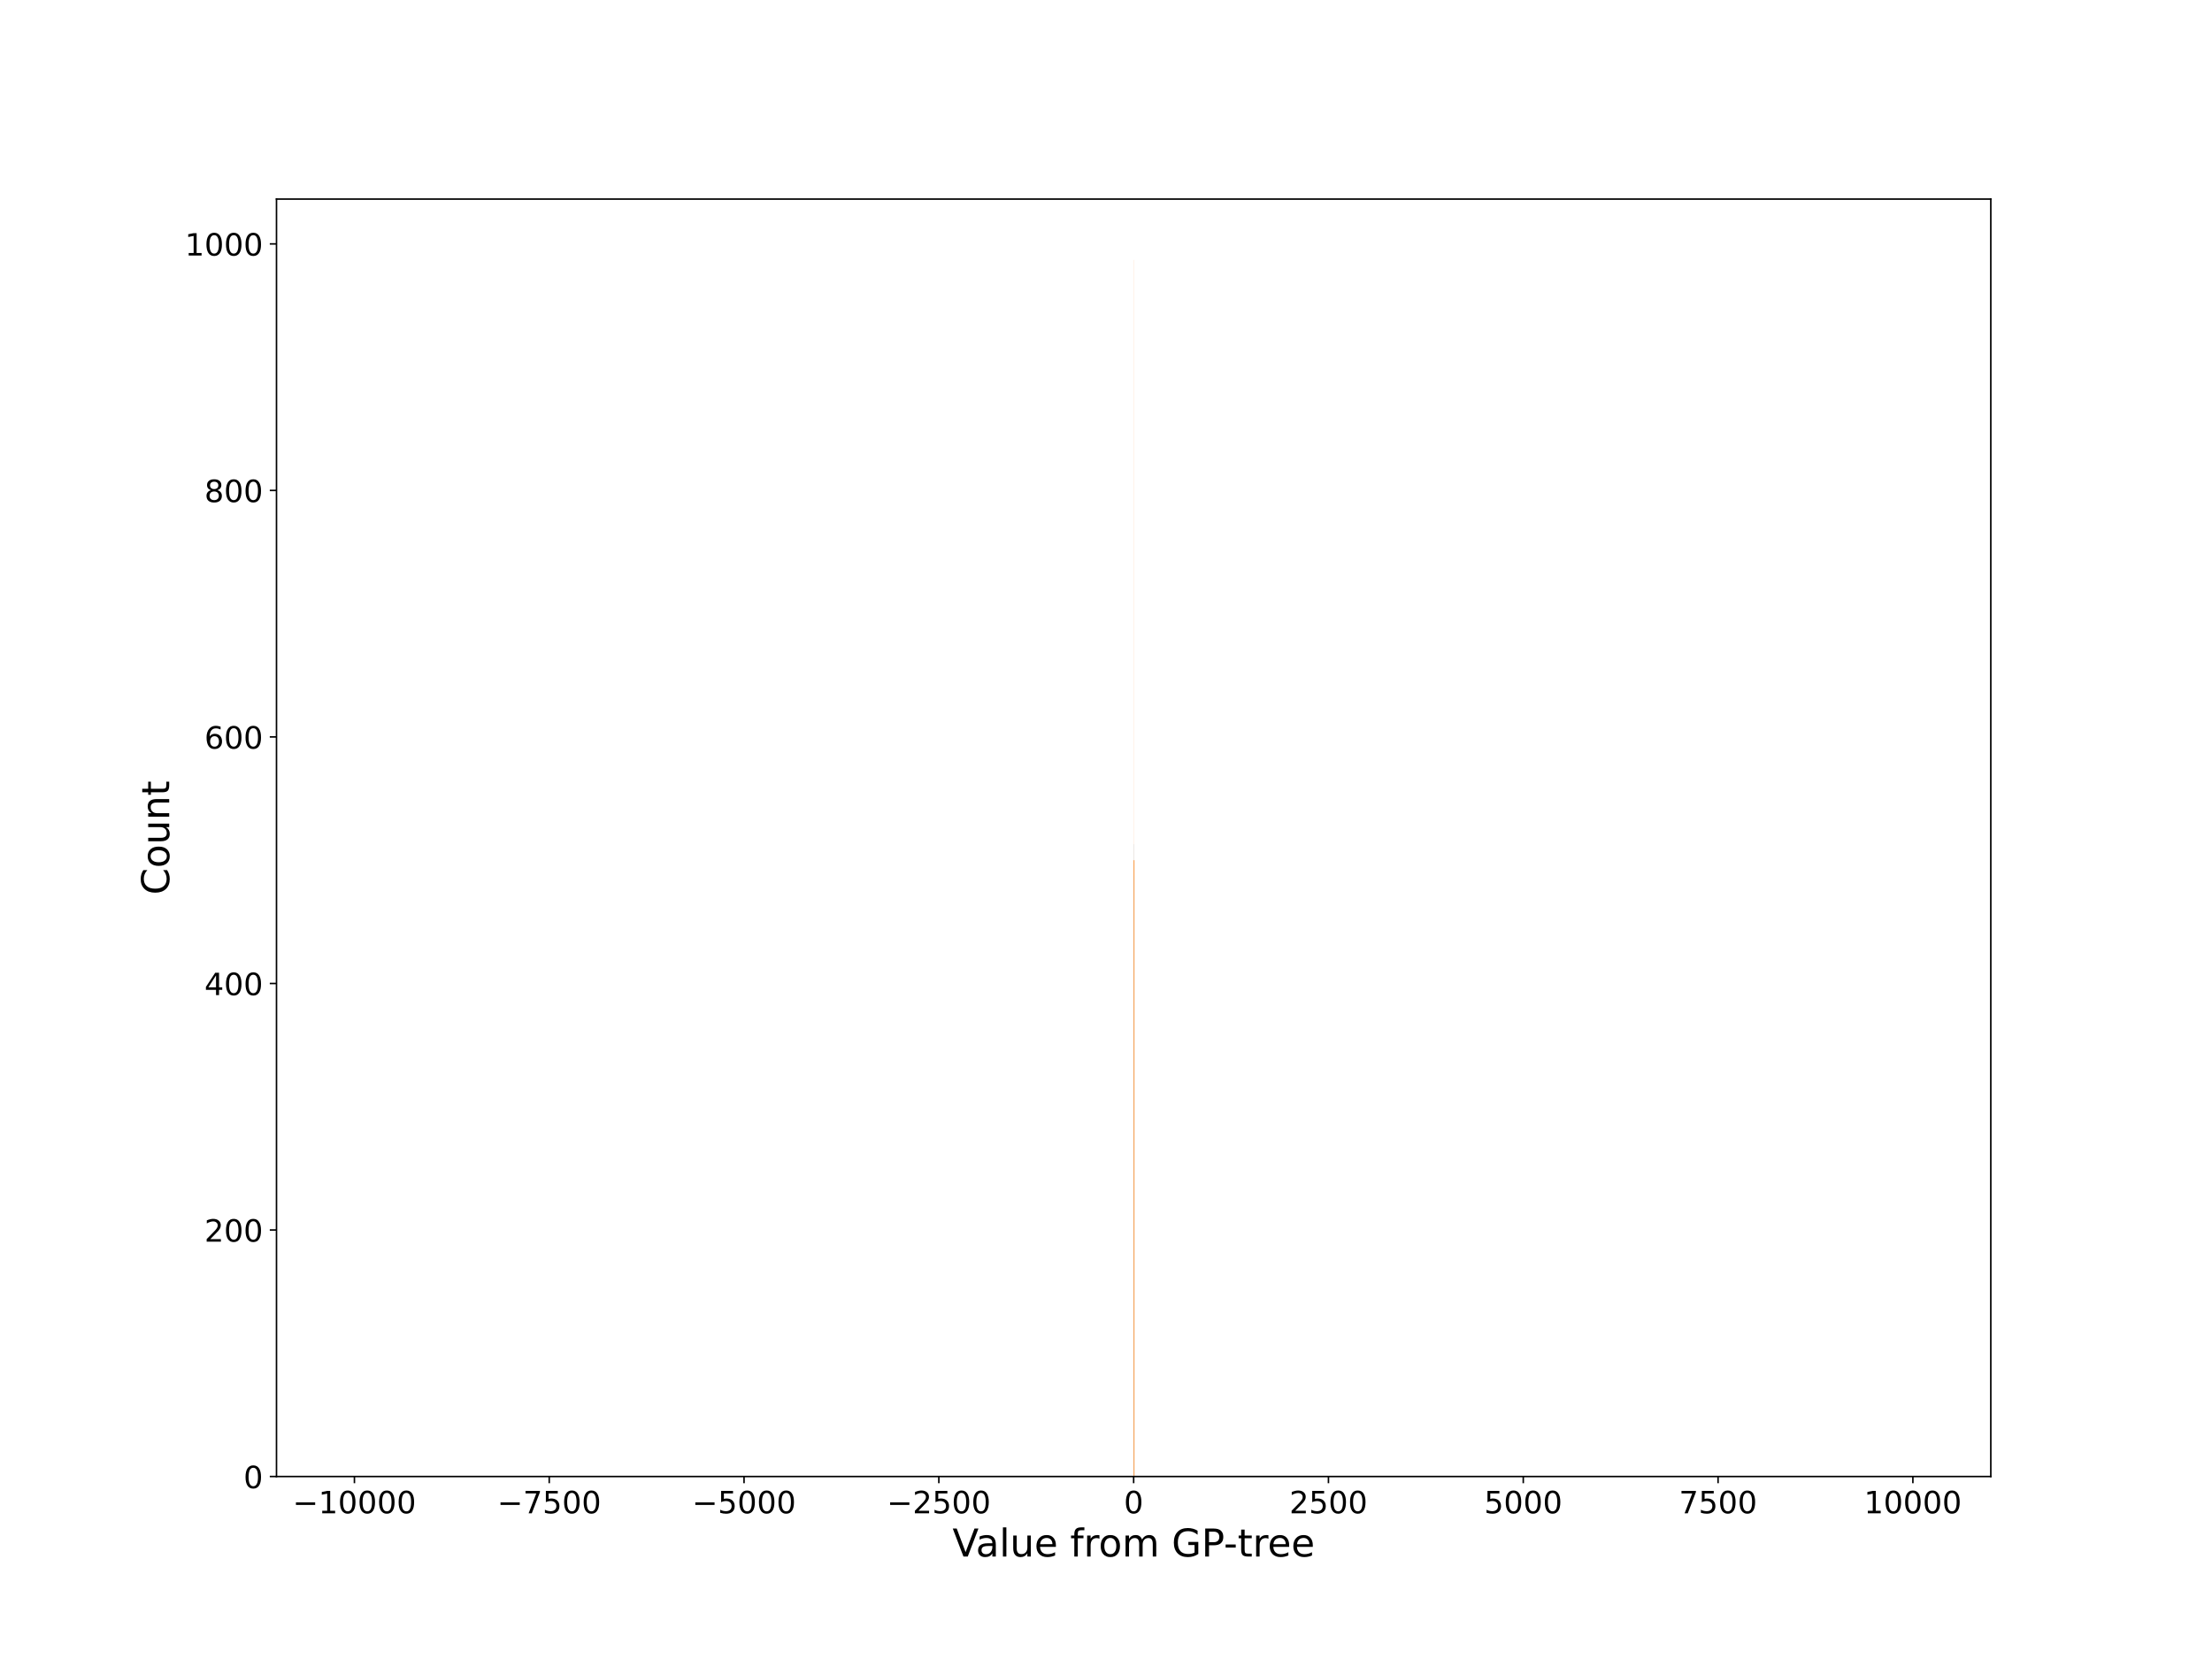
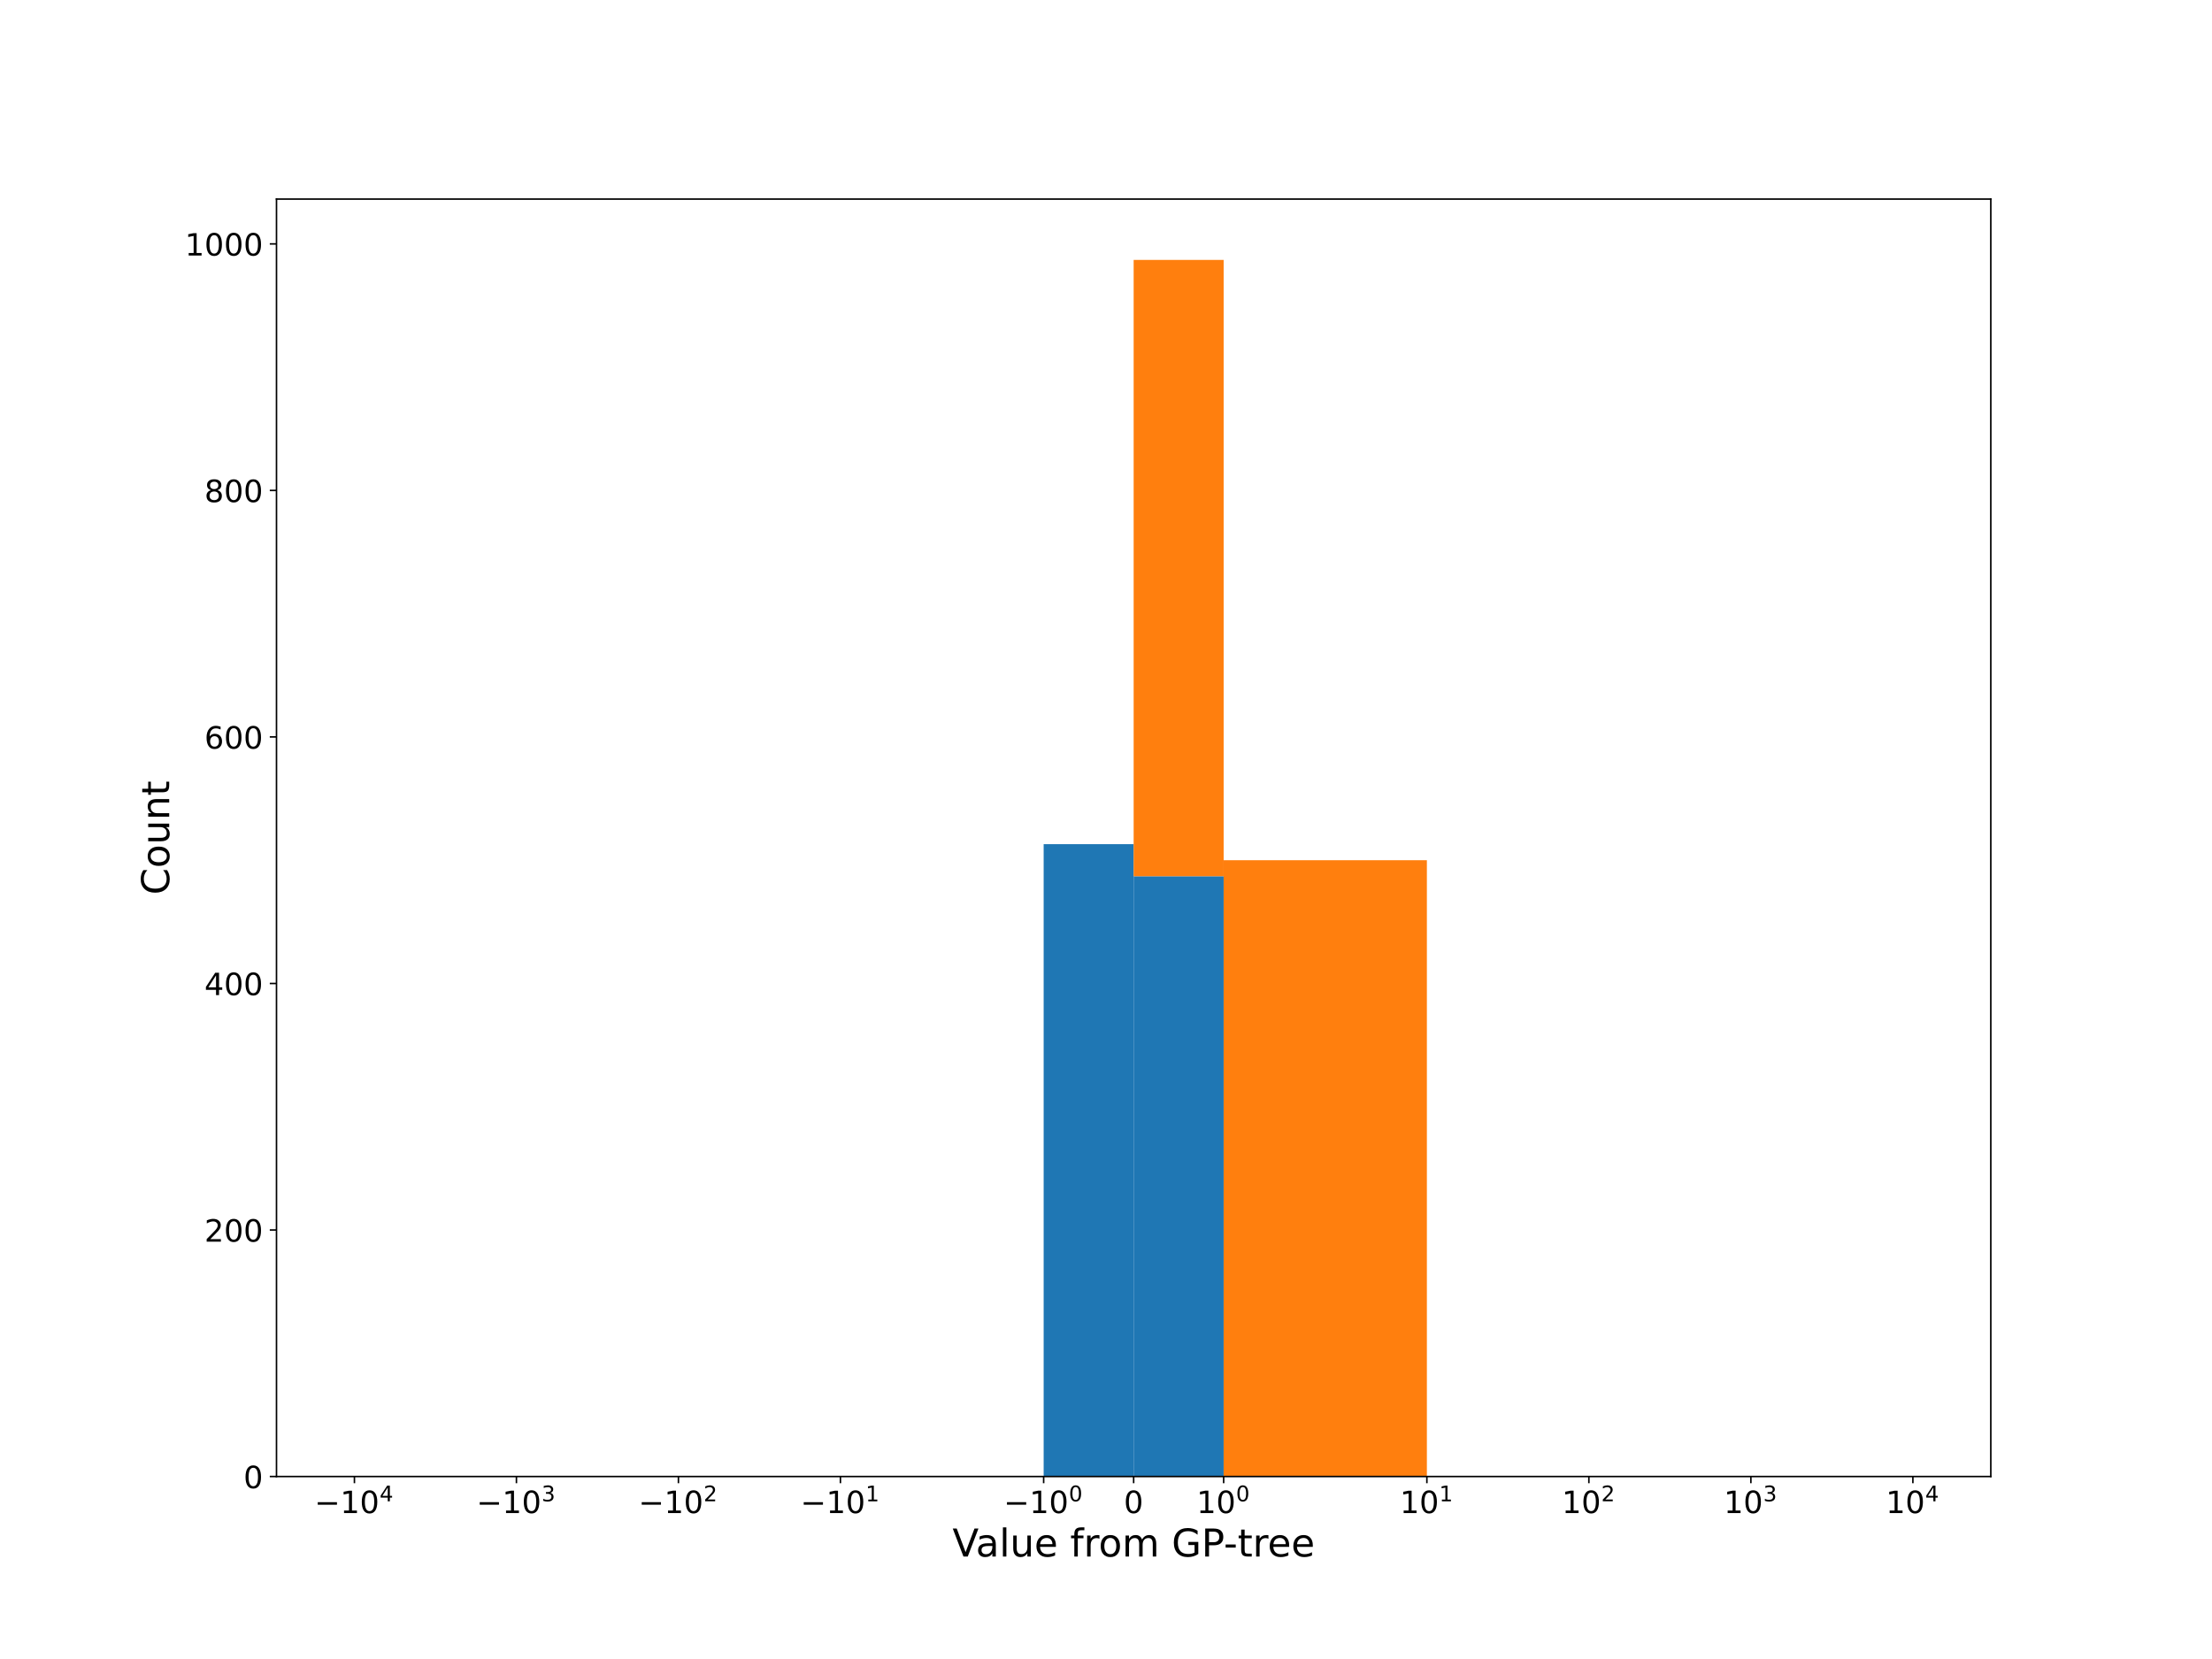
<svg xmlns="http://www.w3.org/2000/svg" xmlns:xlink="http://www.w3.org/1999/xlink" height="864pt" version="1.1" viewBox="0 0 1152 864" width="1152pt">
  <defs>
    <style type="text/css">*{stroke-linecap:butt;stroke-linejoin:round;}</style>
  </defs>
  <g id="figure_1">
    <g id="patch_1">
      <path d="M 0 864  L 1152 864  L 1152 0  L 0 0  z " style="fill:#ffffff;" />
    </g>
    <g id="axes_1">
      <g id="patch_2">
        <path d="M 144 768.96  L 1036.8 768.96  L 1036.8 103.68  L 144 103.68  z " style="fill:#ffffff;" />
      </g>
      <g id="patch_3">
-         <path clip-path="url(#p883cee1cf3)" d="M 184.582 768.96  L 549.818 768.96  L 549.818 768.96  L 184.582 768.96  z " style="fill:#1f77b4;" />
+         <path clip-path="url(#pb41e0cd1f3)" d="M 184.582 768.96  L 268.95 768.96  L 268.95 768.96  L 184.582 768.96  z " style="fill:#1f77b4;" />
      </g>
      <g id="patch_4">
-         <path clip-path="url(#p883cee1cf3)" d="M 549.818 768.96  L 586.342 768.96  L 586.342 768.96  L 549.818 768.96  z " style="fill:#1f77b4;" />
+         <path clip-path="url(#pb41e0cd1f3)" d="M 268.95 768.96  L 353.318 768.96  L 353.318 768.96  L 268.95 768.96  z " style="fill:#1f77b4;" />
      </g>
      <g id="patch_5">
-         <path clip-path="url(#p883cee1cf3)" d="M 586.342 768.96  L 589.994 768.96  L 589.994 768.96  L 586.342 768.96  z " style="fill:#1f77b4;" />
+         <path clip-path="url(#pb41e0cd1f3)" d="M 353.318 768.96  L 437.687 768.96  L 437.687 768.96  L 353.318 768.96  z " style="fill:#1f77b4;" />
      </g>
      <g id="patch_6">
-         <path clip-path="url(#p883cee1cf3)" d="M 589.994 768.96  L 590.359 768.96  L 590.359 768.96  L 589.994 768.96  z " style="fill:#1f77b4;" />
+         <path clip-path="url(#pb41e0cd1f3)" d="M 437.687 768.96  L 543.529 768.96  L 543.529 768.96  L 437.687 768.96  z " style="fill:#1f77b4;" />
      </g>
      <g id="patch_7">
-         <path clip-path="url(#p883cee1cf3)" d="M 590.359 768.96  L 590.4 768.96  L 590.4 439.642  L 590.359 439.642  z " style="fill:#1f77b4;" />
+         <path clip-path="url(#pb41e0cd1f3)" d="M 543.529 768.96  L 590.4 768.96  L 590.4 439.642  L 543.529 439.642  z " style="fill:#1f77b4;" />
      </g>
      <g id="patch_8">
-         <path clip-path="url(#p883cee1cf3)" d="M 590.4 768.96  L 590.441 768.96  L 590.441 456.333  L 590.4 456.333  z " style="fill:#1f77b4;" />
+         <path clip-path="url(#pb41e0cd1f3)" d="M 590.4 768.96  L 637.271 768.96  L 637.271 456.333  L 590.4 456.333  z " style="fill:#1f77b4;" />
      </g>
      <g id="patch_9">
-         <path clip-path="url(#p883cee1cf3)" d="M 590.441 768.96  L 590.806 768.96  L 590.806 768.96  L 590.441 768.96  z " style="fill:#1f77b4;" />
+         <path clip-path="url(#pb41e0cd1f3)" d="M 637.271 768.96  L 743.113 768.96  L 743.113 768.96  L 637.271 768.96  z " style="fill:#1f77b4;" />
      </g>
      <g id="patch_10">
-         <path clip-path="url(#p883cee1cf3)" d="M 590.806 768.96  L 594.458 768.96  L 594.458 768.96  L 590.806 768.96  z " style="fill:#1f77b4;" />
+         <path clip-path="url(#pb41e0cd1f3)" d="M 743.113 768.96  L 827.482 768.96  L 827.482 768.96  L 743.113 768.96  z " style="fill:#1f77b4;" />
      </g>
      <g id="patch_11">
-         <path clip-path="url(#p883cee1cf3)" d="M 594.458 768.96  L 630.982 768.96  L 630.982 768.96  L 594.458 768.96  z " style="fill:#1f77b4;" />
+         <path clip-path="url(#pb41e0cd1f3)" d="M 827.482 768.96  L 911.85 768.96  L 911.85 768.96  L 827.482 768.96  z " style="fill:#1f77b4;" />
      </g>
      <g id="patch_12">
-         <path clip-path="url(#p883cee1cf3)" d="M 630.982 768.96  L 996.218 768.96  L 996.218 768.96  L 630.982 768.96  z " style="fill:#1f77b4;" />
+         <path clip-path="url(#pb41e0cd1f3)" d="M 911.85 768.96  L 996.218 768.96  L 996.218 768.96  L 911.85 768.96  z " style="fill:#1f77b4;" />
      </g>
      <g id="patch_13">
-         <path clip-path="url(#p883cee1cf3)" d="M 184.582 768.96  L 549.818 768.96  L 549.818 768.96  L 184.582 768.96  z " style="fill:#ff7f0e;" />
+         <path clip-path="url(#pb41e0cd1f3)" d="M 184.582 768.96  L 268.95 768.96  L 268.95 768.96  L 184.582 768.96  z " style="fill:#ff7f0e;" />
      </g>
      <g id="patch_14">
-         <path clip-path="url(#p883cee1cf3)" d="M 549.818 768.96  L 586.342 768.96  L 586.342 768.96  L 549.818 768.96  z " style="fill:#ff7f0e;" />
+         <path clip-path="url(#pb41e0cd1f3)" d="M 268.95 768.96  L 353.318 768.96  L 353.318 768.96  L 268.95 768.96  z " style="fill:#ff7f0e;" />
      </g>
      <g id="patch_15">
-         <path clip-path="url(#p883cee1cf3)" d="M 586.342 768.96  L 589.994 768.96  L 589.994 768.96  L 586.342 768.96  z " style="fill:#ff7f0e;" />
+         <path clip-path="url(#pb41e0cd1f3)" d="M 353.318 768.96  L 437.687 768.96  L 437.687 768.96  L 353.318 768.96  z " style="fill:#ff7f0e;" />
      </g>
      <g id="patch_16">
-         <path clip-path="url(#p883cee1cf3)" d="M 589.994 768.96  L 590.359 768.96  L 590.359 768.96  L 589.994 768.96  z " style="fill:#ff7f0e;" />
+         <path clip-path="url(#pb41e0cd1f3)" d="M 437.687 768.96  L 543.529 768.96  L 543.529 768.96  L 437.687 768.96  z " style="fill:#ff7f0e;" />
      </g>
      <g id="patch_17">
-         <path clip-path="url(#p883cee1cf3)" d="M 590.359 439.642  L 590.4 439.642  L 590.4 439.642  L 590.359 439.642  z " style="fill:#ff7f0e;" />
+         <path clip-path="url(#pb41e0cd1f3)" d="M 543.529 439.642  L 590.4 439.642  L 590.4 439.642  L 543.529 439.642  z " style="fill:#ff7f0e;" />
      </g>
      <g id="patch_18">
-         <path clip-path="url(#p883cee1cf3)" d="M 590.4 456.333  L 590.441 456.333  L 590.441 135.36  L 590.4 135.36  z " style="fill:#ff7f0e;" />
+         <path clip-path="url(#pb41e0cd1f3)" d="M 590.4 456.333  L 637.271 456.333  L 637.271 135.36  L 590.4 135.36  z " style="fill:#ff7f0e;" />
      </g>
      <g id="patch_19">
-         <path clip-path="url(#p883cee1cf3)" d="M 590.441 768.96  L 590.806 768.96  L 590.806 447.987  L 590.441 447.987  z " style="fill:#ff7f0e;" />
+         <path clip-path="url(#pb41e0cd1f3)" d="M 637.271 768.96  L 743.113 768.96  L 743.113 447.987  L 637.271 447.987  z " style="fill:#ff7f0e;" />
      </g>
      <g id="patch_20">
-         <path clip-path="url(#p883cee1cf3)" d="M 590.806 768.96  L 594.458 768.96  L 594.458 768.96  L 590.806 768.96  z " style="fill:#ff7f0e;" />
+         <path clip-path="url(#pb41e0cd1f3)" d="M 743.113 768.96  L 827.482 768.96  L 827.482 768.96  L 743.113 768.96  z " style="fill:#ff7f0e;" />
      </g>
      <g id="patch_21">
-         <path clip-path="url(#p883cee1cf3)" d="M 594.458 768.96  L 630.982 768.96  L 630.982 768.96  L 594.458 768.96  z " style="fill:#ff7f0e;" />
+         <path clip-path="url(#pb41e0cd1f3)" d="M 827.482 768.96  L 911.85 768.96  L 911.85 768.96  L 827.482 768.96  z " style="fill:#ff7f0e;" />
      </g>
      <g id="patch_22">
-         <path clip-path="url(#p883cee1cf3)" d="M 630.982 768.96  L 996.218 768.96  L 996.218 768.96  L 630.982 768.96  z " style="fill:#ff7f0e;" />
+         <path clip-path="url(#pb41e0cd1f3)" d="M 911.85 768.96  L 996.218 768.96  L 996.218 768.96  L 911.85 768.96  z " style="fill:#ff7f0e;" />
      </g>
      <g id="matplotlib.axis_1">
        <g id="xtick_1">
          <g id="line2d_1">
            <defs>
-               <path d="M 0 0  L 0 3.5  " id="me5eb2b11b4" style="stroke:#000000;stroke-width:0.8;" />
+               <path d="M 0 0  L 0 3.5  " id="me834fb2509" style="stroke:#000000;stroke-width:0.8;" />
            </defs>
            <g>
-               <use style="stroke:#000000;stroke-width:0.8;" x="184.582" xlink:href="#me5eb2b11b4" y="768.96" />
+               <use style="stroke:#000000;stroke-width:0.8;" x="184.582" xlink:href="#me834fb2509" y="768.96" />
            </g>
          </g>
          <g id="text_1">
-             <g transform="translate(152.4281 788.1175)scale(0.16 -0.16)">
+             <g transform="translate(163.7818 788.1175)scale(0.16 -0.16)">
              <defs>
                <path d="M 10.594 35.5  L 73.188 35.5  L 73.188 27.203  L 10.594 27.203  z " id="DejaVuSans-8722" />
                <path d="M 12.406 8.297  L 28.516 8.297  L 28.516 63.922  L 10.984 60.406  L 10.984 69.391  L 28.422 72.906  L 38.281 72.906  L 38.281 8.297  L 54.391 8.297  L 54.391 0  L 12.406 0  z " id="DejaVuSans-49" />
                <path d="M 31.781 66.406  Q 24.172 66.406 20.328 58.906  Q 16.5 51.422 16.5 36.375  Q 16.5 21.391 20.328 13.891  Q 24.172 6.391 31.781 6.391  Q 39.453 6.391 43.281 13.891  Q 47.125 21.391 47.125 36.375  Q 47.125 51.422 43.281 58.906  Q 39.453 66.406 31.781 66.406  z M 31.781 74.219  Q 44.047 74.219 50.516 64.516  Q 56.984 54.828 56.984 36.375  Q 56.984 17.969 50.516 8.266  Q 44.047 -1.422 31.781 -1.422  Q 19.531 -1.422 13.062 8.266  Q 6.594 17.969 6.594 36.375  Q 6.594 54.828 13.062 64.516  Q 19.531 74.219 31.781 74.219  z " id="DejaVuSans-48" />
+                 <path d="M 37.797 64.312  L 12.891 25.391  L 37.797 25.391  z M 35.203 72.906  L 47.609 72.906  L 47.609 25.391  L 58.016 25.391  L 58.016 17.188  L 47.609 17.188  L 47.609 0  L 37.797 0  L 37.797 17.188  L 4.891 17.188  L 4.891 26.703  z " id="DejaVuSans-52" />
              </defs>
-               <use xlink:href="#DejaVuSans-8722" />
-               <use x="83.789" xlink:href="#DejaVuSans-49" />
-               <use x="147.412" xlink:href="#DejaVuSans-48" />
-               <use x="211.035" xlink:href="#DejaVuSans-48" />
-               <use x="274.658" xlink:href="#DejaVuSans-48" />
-               <use x="338.281" xlink:href="#DejaVuSans-48" />
+               <use transform="translate(0 0.684375)" xlink:href="#DejaVuSans-8722" />
+               <use transform="translate(83.78906 0.684375)" xlink:href="#DejaVuSans-49" />
+               <use transform="translate(147.4121 0.684375)" xlink:href="#DejaVuSans-48" />
+               <use transform="translate(211.9922 38.96563)scale(0.7)" xlink:href="#DejaVuSans-52" />
            </g>
          </g>
        </g>
        <g id="xtick_2">
          <g id="line2d_2">
            <g>
-               <use style="stroke:#000000;stroke-width:0.8;" x="286.036" xlink:href="#me5eb2b11b4" y="768.96" />
+               <use style="stroke:#000000;stroke-width:0.8;" x="268.95" xlink:href="#me834fb2509" y="768.96" />
            </g>
          </g>
          <g id="text_2">
-             <g transform="translate(258.9726 788.1175)scale(0.16 -0.16)">
+             <g transform="translate(248.1501 788.1175)scale(0.16 -0.16)">
              <defs>
-                 <path d="M 8.203 72.906  L 55.078 72.906  L 55.078 68.703  L 28.609 0  L 18.312 0  L 43.219 64.594  L 8.203 64.594  z " id="DejaVuSans-55" />
-                 <path d="M 10.797 72.906  L 49.516 72.906  L 49.516 64.594  L 19.828 64.594  L 19.828 46.734  Q 21.969 47.469 24.109 47.828  Q 26.266 48.188 28.422 48.188  Q 40.625 48.188 47.75 41.5  Q 54.891 34.812 54.891 23.391  Q 54.891 11.625 47.562 5.094  Q 40.234 -1.422 26.906 -1.422  Q 22.312 -1.422 17.547 -0.641  Q 12.797 0.141 7.719 1.703  L 7.719 11.625  Q 12.109 9.234 16.797 8.062  Q 21.484 6.891 26.703 6.891  Q 35.156 6.891 40.078 11.328  Q 45.016 15.766 45.016 23.391  Q 45.016 31 40.078 35.438  Q 35.156 39.891 26.703 39.891  Q 22.75 39.891 18.812 39.016  Q 14.891 38.141 10.797 36.281  z " id="DejaVuSans-53" />
+                 <path d="M 40.578 39.312  Q 47.656 37.797 51.625 33  Q 55.609 28.219 55.609 21.188  Q 55.609 10.406 48.188 4.484  Q 40.766 -1.422 27.094 -1.422  Q 22.516 -1.422 17.656 -0.516  Q 12.797 0.391 7.625 2.203  L 7.625 11.719  Q 11.719 9.328 16.594 8.109  Q 21.484 6.891 26.812 6.891  Q 36.078 6.891 40.938 10.547  Q 45.797 14.203 45.797 21.188  Q 45.797 27.641 41.281 31.266  Q 36.766 34.906 28.719 34.906  L 20.219 34.906  L 20.219 43.016  L 29.109 43.016  Q 36.375 43.016 40.234 45.922  Q 44.094 48.828 44.094 54.297  Q 44.094 59.906 40.109 62.906  Q 36.141 65.922 28.719 65.922  Q 24.656 65.922 20.016 65.031  Q 15.375 64.156 9.812 62.312  L 9.812 71.094  Q 15.438 72.656 20.344 73.438  Q 25.25 74.219 29.594 74.219  Q 40.828 74.219 47.359 69.109  Q 53.906 64.016 53.906 55.328  Q 53.906 49.266 50.438 45.094  Q 46.969 40.922 40.578 39.312  z " id="DejaVuSans-51" />
              </defs>
-               <use xlink:href="#DejaVuSans-8722" />
-               <use x="83.789" xlink:href="#DejaVuSans-55" />
-               <use x="147.412" xlink:href="#DejaVuSans-53" />
-               <use x="211.035" xlink:href="#DejaVuSans-48" />
-               <use x="274.658" xlink:href="#DejaVuSans-48" />
+               <use transform="translate(0 0.765625)" xlink:href="#DejaVuSans-8722" />
+               <use transform="translate(83.78906 0.765625)" xlink:href="#DejaVuSans-49" />
+               <use transform="translate(147.4121 0.765625)" xlink:href="#DejaVuSans-48" />
+               <use transform="translate(211.9922 39.04688)scale(0.7)" xlink:href="#DejaVuSans-51" />
            </g>
          </g>
        </g>
        <g id="xtick_3">
          <g id="line2d_3">
            <g>
-               <use style="stroke:#000000;stroke-width:0.8;" x="387.491" xlink:href="#me5eb2b11b4" y="768.96" />
+               <use style="stroke:#000000;stroke-width:0.8;" x="353.318" xlink:href="#me834fb2509" y="768.96" />
            </g>
          </g>
          <g id="text_3">
-             <g transform="translate(360.4272 788.1175)scale(0.16 -0.16)">
-               <use xlink:href="#DejaVuSans-8722" />
-               <use x="83.789" xlink:href="#DejaVuSans-53" />
-               <use x="147.412" xlink:href="#DejaVuSans-48" />
-               <use x="211.035" xlink:href="#DejaVuSans-48" />
-               <use x="274.658" xlink:href="#DejaVuSans-48" />
-             </g>
-           </g>
-         </g>
-         <g id="xtick_4">
-           <g id="line2d_4">
-             <g>
-               <use style="stroke:#000000;stroke-width:0.8;" x="488.945" xlink:href="#me5eb2b11b4" y="768.96" />
-             </g>
-           </g>
-           <g id="text_4">
-             <g transform="translate(461.8817 788.1175)scale(0.16 -0.16)">
+             <g transform="translate(332.5183 788.1175)scale(0.16 -0.16)">
              <defs>
                <path d="M 19.188 8.297  L 53.609 8.297  L 53.609 0  L 7.328 0  L 7.328 8.297  Q 12.938 14.109 22.625 23.891  Q 32.328 33.688 34.812 36.531  Q 39.547 41.844 41.422 45.531  Q 43.312 49.219 43.312 52.781  Q 43.312 58.594 39.234 62.25  Q 35.156 65.922 28.609 65.922  Q 23.969 65.922 18.812 64.312  Q 13.672 62.703 7.812 59.422  L 7.812 69.391  Q 13.766 71.781 18.938 73  Q 24.125 74.219 28.422 74.219  Q 39.75 74.219 46.484 68.547  Q 53.219 62.891 53.219 53.422  Q 53.219 48.922 51.531 44.891  Q 49.859 40.875 45.406 35.406  Q 44.188 33.984 37.641 27.219  Q 31.109 20.453 19.188 8.297  z " id="DejaVuSans-50" />
              </defs>
-               <use xlink:href="#DejaVuSans-8722" />
-               <use x="83.789" xlink:href="#DejaVuSans-50" />
-               <use x="147.412" xlink:href="#DejaVuSans-53" />
-               <use x="211.035" xlink:href="#DejaVuSans-48" />
-               <use x="274.658" xlink:href="#DejaVuSans-48" />
+               <use transform="translate(0 0.765625)" xlink:href="#DejaVuSans-8722" />
+               <use transform="translate(83.78906 0.765625)" xlink:href="#DejaVuSans-49" />
+               <use transform="translate(147.4121 0.765625)" xlink:href="#DejaVuSans-48" />
+               <use transform="translate(211.9922 39.04688)scale(0.7)" xlink:href="#DejaVuSans-50" />
+             </g>
+           </g>
+         </g>
+         <g id="xtick_4">
+           <g id="line2d_4">
+             <g>
+               <use style="stroke:#000000;stroke-width:0.8;" x="437.687" xlink:href="#me834fb2509" y="768.96" />
+             </g>
+           </g>
+           <g id="text_4">
+             <g transform="translate(416.8866 788.1175)scale(0.16 -0.16)">
+               <use transform="translate(0 0.684375)" xlink:href="#DejaVuSans-8722" />
+               <use transform="translate(83.78906 0.684375)" xlink:href="#DejaVuSans-49" />
+               <use transform="translate(147.4121 0.684375)" xlink:href="#DejaVuSans-48" />
+               <use transform="translate(211.9922 38.96563)scale(0.7)" xlink:href="#DejaVuSans-49" />
            </g>
          </g>
        </g>
        <g id="xtick_5">
          <g id="line2d_5">
            <g>
-               <use style="stroke:#000000;stroke-width:0.8;" x="590.4" xlink:href="#me5eb2b11b4" y="768.96" />
+               <use style="stroke:#000000;stroke-width:0.8;" x="543.529" xlink:href="#me834fb2509" y="768.96" />
            </g>
          </g>
          <g id="text_5">
-             <g transform="translate(585.31 788.1175)scale(0.16 -0.16)">
-               <use xlink:href="#DejaVuSans-48" />
+             <g transform="translate(522.7287 788.1175)scale(0.16 -0.16)">
+               <use transform="translate(0 0.765625)" xlink:href="#DejaVuSans-8722" />
+               <use transform="translate(83.78906 0.765625)" xlink:href="#DejaVuSans-49" />
+               <use transform="translate(147.4121 0.765625)" xlink:href="#DejaVuSans-48" />
+               <use transform="translate(211.9922 39.04688)scale(0.7)" xlink:href="#DejaVuSans-48" />
            </g>
          </g>
        </g>
        <g id="xtick_6">
          <g id="line2d_6">
            <g>
-               <use style="stroke:#000000;stroke-width:0.8;" x="691.855" xlink:href="#me5eb2b11b4" y="768.96" />
+               <use style="stroke:#000000;stroke-width:0.8;" x="590.4" xlink:href="#me834fb2509" y="768.96" />
            </g>
          </g>
          <g id="text_6">
-             <g transform="translate(671.4945 788.1175)scale(0.16 -0.16)">
-               <use xlink:href="#DejaVuSans-50" />
-               <use x="63.623" xlink:href="#DejaVuSans-53" />
-               <use x="127.246" xlink:href="#DejaVuSans-48" />
-               <use x="190.869" xlink:href="#DejaVuSans-48" />
+             <g transform="translate(585.28 788.1175)scale(0.16 -0.16)">
+               <use transform="translate(0 0.78125)" xlink:href="#DejaVuSans-48" />
            </g>
          </g>
        </g>
        <g id="xtick_7">
          <g id="line2d_7">
            <g>
-               <use style="stroke:#000000;stroke-width:0.8;" x="793.309" xlink:href="#me5eb2b11b4" y="768.96" />
+               <use style="stroke:#000000;stroke-width:0.8;" x="637.271" xlink:href="#me834fb2509" y="768.96" />
            </g>
          </g>
          <g id="text_7">
-             <g transform="translate(772.9491 788.1175)scale(0.16 -0.16)">
-               <use xlink:href="#DejaVuSans-53" />
-               <use x="63.623" xlink:href="#DejaVuSans-48" />
-               <use x="127.246" xlink:href="#DejaVuSans-48" />
-               <use x="190.869" xlink:href="#DejaVuSans-48" />
+             <g transform="translate(623.1913 788.1175)scale(0.16 -0.16)">
+               <use transform="translate(0 0.765625)" xlink:href="#DejaVuSans-49" />
+               <use transform="translate(63.62305 0.765625)" xlink:href="#DejaVuSans-48" />
+               <use transform="translate(128.2031 39.04688)scale(0.7)" xlink:href="#DejaVuSans-48" />
            </g>
          </g>
        </g>
        <g id="xtick_8">
          <g id="line2d_8">
            <g>
-               <use style="stroke:#000000;stroke-width:0.8;" x="894.764" xlink:href="#me5eb2b11b4" y="768.96" />
+               <use style="stroke:#000000;stroke-width:0.8;" x="743.113" xlink:href="#me834fb2509" y="768.96" />
            </g>
          </g>
          <g id="text_8">
-             <g transform="translate(874.4036 788.1175)scale(0.16 -0.16)">
-               <use xlink:href="#DejaVuSans-55" />
-               <use x="63.623" xlink:href="#DejaVuSans-53" />
-               <use x="127.246" xlink:href="#DejaVuSans-48" />
-               <use x="190.869" xlink:href="#DejaVuSans-48" />
+             <g transform="translate(729.0334 788.1175)scale(0.16 -0.16)">
+               <use transform="translate(0 0.684375)" xlink:href="#DejaVuSans-49" />
+               <use transform="translate(63.62305 0.684375)" xlink:href="#DejaVuSans-48" />
+               <use transform="translate(128.2031 38.96563)scale(0.7)" xlink:href="#DejaVuSans-49" />
            </g>
          </g>
        </g>
        <g id="xtick_9">
          <g id="line2d_9">
            <g>
-               <use style="stroke:#000000;stroke-width:0.8;" x="996.218" xlink:href="#me5eb2b11b4" y="768.96" />
+               <use style="stroke:#000000;stroke-width:0.8;" x="827.482" xlink:href="#me834fb2509" y="768.96" />
            </g>
          </g>
          <g id="text_9">
-             <g transform="translate(970.7682 788.1175)scale(0.16 -0.16)">
-               <use xlink:href="#DejaVuSans-49" />
-               <use x="63.623" xlink:href="#DejaVuSans-48" />
-               <use x="127.246" xlink:href="#DejaVuSans-48" />
-               <use x="190.869" xlink:href="#DejaVuSans-48" />
-               <use x="254.492" xlink:href="#DejaVuSans-48" />
-             </g>
-           </g>
-         </g>
-         <g id="text_10">
+             <g transform="translate(813.4017 788.1175)scale(0.16 -0.16)">
+               <use transform="translate(0 0.765625)" xlink:href="#DejaVuSans-49" />
+               <use transform="translate(63.62305 0.765625)" xlink:href="#DejaVuSans-48" />
+               <use transform="translate(128.2031 39.04688)scale(0.7)" xlink:href="#DejaVuSans-50" />
+             </g>
+           </g>
+         </g>
+         <g id="xtick_10">
+           <g id="line2d_10">
+             <g>
+               <use style="stroke:#000000;stroke-width:0.8;" x="911.85" xlink:href="#me834fb2509" y="768.96" />
+             </g>
+           </g>
+           <g id="text_10">
+             <g transform="translate(897.7699 788.1175)scale(0.16 -0.16)">
+               <use transform="translate(0 0.765625)" xlink:href="#DejaVuSans-49" />
+               <use transform="translate(63.62305 0.765625)" xlink:href="#DejaVuSans-48" />
+               <use transform="translate(128.2031 39.04688)scale(0.7)" xlink:href="#DejaVuSans-51" />
+             </g>
+           </g>
+         </g>
+         <g id="xtick_11">
+           <g id="line2d_11">
+             <g>
+               <use style="stroke:#000000;stroke-width:0.8;" x="996.218" xlink:href="#me834fb2509" y="768.96" />
+             </g>
+           </g>
+           <g id="text_11">
+             <g transform="translate(982.1382 788.1175)scale(0.16 -0.16)">
+               <use transform="translate(0 0.684375)" xlink:href="#DejaVuSans-49" />
+               <use transform="translate(63.62305 0.684375)" xlink:href="#DejaVuSans-48" />
+               <use transform="translate(128.2031 38.96563)scale(0.7)" xlink:href="#DejaVuSans-52" />
+             </g>
+           </g>
+         </g>
+         <g id="text_12">
          <g transform="translate(496.0422 810.6419)scale(0.2 -0.2)">
            <defs>
              <path d="M 28.609 0  L 0.781 72.906  L 11.078 72.906  L 34.188 11.531  L 57.328 72.906  L 67.578 72.906  L 39.797 0  z " id="DejaVuSans-86" />
              <path d="M 34.281 27.484  Q 23.391 27.484 19.188 25  Q 14.984 22.516 14.984 16.5  Q 14.984 11.719 18.141 8.906  Q 21.297 6.109 26.703 6.109  Q 34.188 6.109 38.703 11.406  Q 43.219 16.703 43.219 25.484  L 43.219 27.484  z M 52.203 31.203  L 52.203 0  L 43.219 0  L 43.219 8.297  Q 40.141 3.328 35.547 0.953  Q 30.953 -1.422 24.312 -1.422  Q 15.922 -1.422 10.953 3.297  Q 6 8.016 6 15.922  Q 6 25.141 12.172 29.828  Q 18.359 34.516 30.609 34.516  L 43.219 34.516  L 43.219 35.406  Q 43.219 41.609 39.141 45  Q 35.062 48.391 27.688 48.391  Q 23 48.391 18.547 47.266  Q 14.109 46.141 10.016 43.891  L 10.016 52.203  Q 14.938 54.109 19.578 55.047  Q 24.219 56 28.609 56  Q 40.484 56 46.344 49.844  Q 52.203 43.703 52.203 31.203  z " id="DejaVuSans-97" />
              <path d="M 9.422 75.984  L 18.406 75.984  L 18.406 0  L 9.422 0  z " id="DejaVuSans-108" />
              <path d="M 8.5 21.578  L 8.5 54.688  L 17.484 54.688  L 17.484 21.922  Q 17.484 14.156 20.5 10.266  Q 23.531 6.391 29.594 6.391  Q 36.859 6.391 41.078 11.031  Q 45.312 15.672 45.312 23.688  L 45.312 54.688  L 54.297 54.688  L 54.297 0  L 45.312 0  L 45.312 8.406  Q 42.047 3.422 37.719 1  Q 33.406 -1.422 27.688 -1.422  Q 18.266 -1.422 13.375 4.438  Q 8.5 10.297 8.5 21.578  z M 31.109 56  z " id="DejaVuSans-117" />
              <path d="M 56.203 29.594  L 56.203 25.203  L 14.891 25.203  Q 15.484 15.922 20.484 11.062  Q 25.484 6.203 34.422 6.203  Q 39.594 6.203 44.453 7.469  Q 49.312 8.734 54.109 11.281  L 54.109 2.781  Q 49.266 0.734 44.188 -0.344  Q 39.109 -1.422 33.891 -1.422  Q 20.797 -1.422 13.156 6.188  Q 5.516 13.812 5.516 26.812  Q 5.516 40.234 12.766 48.109  Q 20.016 56 32.328 56  Q 43.359 56 49.781 48.891  Q 56.203 41.797 56.203 29.594  z M 47.219 32.234  Q 47.125 39.594 43.094 43.984  Q 39.062 48.391 32.422 48.391  Q 24.906 48.391 20.391 44.141  Q 15.875 39.891 15.188 32.172  z " id="DejaVuSans-101" />
              <path id="DejaVuSans-32" />
              <path d="M 37.109 75.984  L 37.109 68.5  L 28.516 68.5  Q 23.688 68.5 21.797 66.547  Q 19.922 64.594 19.922 59.516  L 19.922 54.688  L 34.719 54.688  L 34.719 47.703  L 19.922 47.703  L 19.922 0  L 10.891 0  L 10.891 47.703  L 2.297 47.703  L 2.297 54.688  L 10.891 54.688  L 10.891 58.5  Q 10.891 67.625 15.141 71.797  Q 19.391 75.984 28.609 75.984  z " id="DejaVuSans-102" />
              <path d="M 41.109 46.297  Q 39.594 47.172 37.812 47.578  Q 36.031 48 33.891 48  Q 26.266 48 22.188 43.047  Q 18.109 38.094 18.109 28.812  L 18.109 0  L 9.078 0  L 9.078 54.688  L 18.109 54.688  L 18.109 46.188  Q 20.953 51.172 25.484 53.578  Q 30.031 56 36.531 56  Q 37.453 56 38.578 55.875  Q 39.703 55.766 41.062 55.516  z " id="DejaVuSans-114" />
              <path d="M 30.609 48.391  Q 23.391 48.391 19.188 42.75  Q 14.984 37.109 14.984 27.297  Q 14.984 17.484 19.156 11.844  Q 23.344 6.203 30.609 6.203  Q 37.797 6.203 41.984 11.859  Q 46.188 17.531 46.188 27.297  Q 46.188 37.016 41.984 42.703  Q 37.797 48.391 30.609 48.391  z M 30.609 56  Q 42.328 56 49.016 48.375  Q 55.719 40.766 55.719 27.297  Q 55.719 13.875 49.016 6.219  Q 42.328 -1.422 30.609 -1.422  Q 18.844 -1.422 12.172 6.219  Q 5.516 13.875 5.516 27.297  Q 5.516 40.766 12.172 48.375  Q 18.844 56 30.609 56  z " id="DejaVuSans-111" />
              <path d="M 52 44.188  Q 55.375 50.25 60.062 53.125  Q 64.75 56 71.094 56  Q 79.641 56 84.281 50.016  Q 88.922 44.047 88.922 33.016  L 88.922 0  L 79.891 0  L 79.891 32.719  Q 79.891 40.578 77.094 44.375  Q 74.312 48.188 68.609 48.188  Q 61.625 48.188 57.562 43.547  Q 53.516 38.922 53.516 30.906  L 53.516 0  L 44.484 0  L 44.484 32.719  Q 44.484 40.625 41.703 44.406  Q 38.922 48.188 33.109 48.188  Q 26.219 48.188 22.156 43.531  Q 18.109 38.875 18.109 30.906  L 18.109 0  L 9.078 0  L 9.078 54.688  L 18.109 54.688  L 18.109 46.188  Q 21.188 51.219 25.484 53.609  Q 29.781 56 35.688 56  Q 41.656 56 45.828 52.969  Q 50 49.953 52 44.188  z " id="DejaVuSans-109" />
              <path d="M 59.516 10.406  L 59.516 29.984  L 43.406 29.984  L 43.406 38.094  L 69.281 38.094  L 69.281 6.781  Q 63.578 2.734 56.688 0.656  Q 49.812 -1.422 42 -1.422  Q 24.906 -1.422 15.25 8.562  Q 5.609 18.562 5.609 36.375  Q 5.609 54.25 15.25 64.234  Q 24.906 74.219 42 74.219  Q 49.125 74.219 55.547 72.453  Q 61.969 70.703 67.391 67.281  L 67.391 56.781  Q 61.922 61.422 55.766 63.766  Q 49.609 66.109 42.828 66.109  Q 29.438 66.109 22.719 58.641  Q 16.016 51.172 16.016 36.375  Q 16.016 21.625 22.719 14.156  Q 29.438 6.688 42.828 6.688  Q 48.047 6.688 52.141 7.594  Q 56.25 8.5 59.516 10.406  z " id="DejaVuSans-71" />
              <path d="M 19.672 64.797  L 19.672 37.406  L 32.078 37.406  Q 38.969 37.406 42.719 40.969  Q 46.484 44.531 46.484 51.125  Q 46.484 57.672 42.719 61.234  Q 38.969 64.797 32.078 64.797  z M 9.812 72.906  L 32.078 72.906  Q 44.344 72.906 50.609 67.359  Q 56.891 61.812 56.891 51.125  Q 56.891 40.328 50.609 34.812  Q 44.344 29.297 32.078 29.297  L 19.672 29.297  L 19.672 0  L 9.812 0  z " id="DejaVuSans-80" />
              <path d="M 4.891 31.391  L 31.203 31.391  L 31.203 23.391  L 4.891 23.391  z " id="DejaVuSans-45" />
              <path d="M 18.312 70.219  L 18.312 54.688  L 36.812 54.688  L 36.812 47.703  L 18.312 47.703  L 18.312 18.016  Q 18.312 11.328 20.141 9.422  Q 21.969 7.516 27.594 7.516  L 36.812 7.516  L 36.812 0  L 27.594 0  Q 17.188 0 13.234 3.875  Q 9.281 7.766 9.281 18.016  L 9.281 47.703  L 2.688 47.703  L 2.688 54.688  L 9.281 54.688  L 9.281 70.219  z " id="DejaVuSans-116" />
            </defs>
            <use xlink:href="#DejaVuSans-86" />
            <use x="60.658" xlink:href="#DejaVuSans-97" />
            <use x="121.938" xlink:href="#DejaVuSans-108" />
            <use x="149.721" xlink:href="#DejaVuSans-117" />
            <use x="213.1" xlink:href="#DejaVuSans-101" />
            <use x="274.623" xlink:href="#DejaVuSans-32" />
            <use x="306.41" xlink:href="#DejaVuSans-102" />
            <use x="341.615" xlink:href="#DejaVuSans-114" />
            <use x="380.479" xlink:href="#DejaVuSans-111" />
            <use x="441.66" xlink:href="#DejaVuSans-109" />
            <use x="539.072" xlink:href="#DejaVuSans-32" />
            <use x="570.859" xlink:href="#DejaVuSans-71" />
            <use x="648.35" xlink:href="#DejaVuSans-80" />
            <use x="706.402" xlink:href="#DejaVuSans-45" />
            <use x="742.486" xlink:href="#DejaVuSans-116" />
            <use x="781.695" xlink:href="#DejaVuSans-114" />
            <use x="820.559" xlink:href="#DejaVuSans-101" />
            <use x="882.082" xlink:href="#DejaVuSans-101" />
          </g>
        </g>
      </g>
      <g id="matplotlib.axis_2">
        <g id="ytick_1">
-           <g id="line2d_10">
+           <g id="line2d_12">
            <defs>
-               <path d="M 0 0  L -3.5 0  " id="mc37c8f41d4" style="stroke:#000000;stroke-width:0.8;" />
+               <path d="M 0 0  L -3.5 0  " id="m62ea23b0d1" style="stroke:#000000;stroke-width:0.8;" />
            </defs>
            <g>
-               <use style="stroke:#000000;stroke-width:0.8;" x="144" xlink:href="#mc37c8f41d4" y="768.96" />
-             </g>
-           </g>
-           <g id="text_11">
+               <use style="stroke:#000000;stroke-width:0.8;" x="144" xlink:href="#m62ea23b0d1" y="768.96" />
+             </g>
+           </g>
+           <g id="text_13">
            <g transform="translate(126.82 775.0388)scale(0.16 -0.16)">
              <use xlink:href="#DejaVuSans-48" />
            </g>
          </g>
        </g>
        <g id="ytick_2">
-           <g id="line2d_11">
-             <g>
-               <use style="stroke:#000000;stroke-width:0.8;" x="144" xlink:href="#mc37c8f41d4" y="640.571" />
-             </g>
-           </g>
-           <g id="text_12">
+           <g id="line2d_13">
+             <g>
+               <use style="stroke:#000000;stroke-width:0.8;" x="144" xlink:href="#m62ea23b0d1" y="640.571" />
+             </g>
+           </g>
+           <g id="text_14">
            <g transform="translate(106.46 646.6497)scale(0.16 -0.16)">
              <use xlink:href="#DejaVuSans-50" />
              <use x="63.623" xlink:href="#DejaVuSans-48" />
              <use x="127.246" xlink:href="#DejaVuSans-48" />
            </g>
          </g>
        </g>
        <g id="ytick_3">
-           <g id="line2d_12">
-             <g>
-               <use style="stroke:#000000;stroke-width:0.8;" x="144" xlink:href="#mc37c8f41d4" y="512.182" />
-             </g>
-           </g>
-           <g id="text_13">
+           <g id="line2d_14">
+             <g>
+               <use style="stroke:#000000;stroke-width:0.8;" x="144" xlink:href="#m62ea23b0d1" y="512.182" />
+             </g>
+           </g>
+           <g id="text_15">
            <g transform="translate(106.46 518.2606)scale(0.16 -0.16)">
-               <defs>
-                 <path d="M 37.797 64.312  L 12.891 25.391  L 37.797 25.391  z M 35.203 72.906  L 47.609 72.906  L 47.609 25.391  L 58.016 25.391  L 58.016 17.188  L 47.609 17.188  L 47.609 0  L 37.797 0  L 37.797 17.188  L 4.891 17.188  L 4.891 26.703  z " id="DejaVuSans-52" />
-               </defs>
              <use xlink:href="#DejaVuSans-52" />
              <use x="63.623" xlink:href="#DejaVuSans-48" />
              <use x="127.246" xlink:href="#DejaVuSans-48" />
            </g>
          </g>
        </g>
        <g id="ytick_4">
-           <g id="line2d_13">
-             <g>
-               <use style="stroke:#000000;stroke-width:0.8;" x="144" xlink:href="#mc37c8f41d4" y="383.793" />
-             </g>
-           </g>
-           <g id="text_14">
+           <g id="line2d_15">
+             <g>
+               <use style="stroke:#000000;stroke-width:0.8;" x="144" xlink:href="#m62ea23b0d1" y="383.793" />
+             </g>
+           </g>
+           <g id="text_16">
            <g transform="translate(106.46 389.8716)scale(0.16 -0.16)">
              <defs>
                <path d="M 33.016 40.375  Q 26.375 40.375 22.484 35.828  Q 18.609 31.297 18.609 23.391  Q 18.609 15.531 22.484 10.953  Q 26.375 6.391 33.016 6.391  Q 39.656 6.391 43.531 10.953  Q 47.406 15.531 47.406 23.391  Q 47.406 31.297 43.531 35.828  Q 39.656 40.375 33.016 40.375  z M 52.594 71.297  L 52.594 62.312  Q 48.875 64.062 45.094 64.984  Q 41.312 65.922 37.594 65.922  Q 27.828 65.922 22.672 59.328  Q 17.531 52.734 16.797 39.406  Q 19.672 43.656 24.016 45.922  Q 28.375 48.188 33.594 48.188  Q 44.578 48.188 50.953 41.516  Q 57.328 34.859 57.328 23.391  Q 57.328 12.156 50.688 5.359  Q 44.047 -1.422 33.016 -1.422  Q 20.359 -1.422 13.672 8.266  Q 6.984 17.969 6.984 36.375  Q 6.984 53.656 15.188 63.938  Q 23.391 74.219 37.203 74.219  Q 40.922 74.219 44.703 73.484  Q 48.484 72.75 52.594 71.297  z " id="DejaVuSans-54" />
              </defs>
              <use xlink:href="#DejaVuSans-54" />
              <use x="63.623" xlink:href="#DejaVuSans-48" />
              <use x="127.246" xlink:href="#DejaVuSans-48" />
            </g>
          </g>
        </g>
        <g id="ytick_5">
-           <g id="line2d_14">
-             <g>
-               <use style="stroke:#000000;stroke-width:0.8;" x="144" xlink:href="#mc37c8f41d4" y="255.404" />
-             </g>
-           </g>
-           <g id="text_15">
+           <g id="line2d_16">
+             <g>
+               <use style="stroke:#000000;stroke-width:0.8;" x="144" xlink:href="#m62ea23b0d1" y="255.404" />
+             </g>
+           </g>
+           <g id="text_17">
            <g transform="translate(106.46 261.4825)scale(0.16 -0.16)">
              <defs>
                <path d="M 31.781 34.625  Q 24.75 34.625 20.719 30.859  Q 16.703 27.094 16.703 20.516  Q 16.703 13.922 20.719 10.156  Q 24.75 6.391 31.781 6.391  Q 38.812 6.391 42.859 10.172  Q 46.922 13.969 46.922 20.516  Q 46.922 27.094 42.891 30.859  Q 38.875 34.625 31.781 34.625  z M 21.922 38.812  Q 15.578 40.375 12.031 44.719  Q 8.5 49.078 8.5 55.328  Q 8.5 64.062 14.719 69.141  Q 20.953 74.219 31.781 74.219  Q 42.672 74.219 48.875 69.141  Q 55.078 64.062 55.078 55.328  Q 55.078 49.078 51.531 44.719  Q 48 40.375 41.703 38.812  Q 48.828 37.156 52.797 32.312  Q 56.781 27.484 56.781 20.516  Q 56.781 9.906 50.312 4.234  Q 43.844 -1.422 31.781 -1.422  Q 19.734 -1.422 13.25 4.234  Q 6.781 9.906 6.781 20.516  Q 6.781 27.484 10.781 32.312  Q 14.797 37.156 21.922 38.812  z M 18.312 54.391  Q 18.312 48.734 21.844 45.562  Q 25.391 42.391 31.781 42.391  Q 38.141 42.391 41.719 45.562  Q 45.312 48.734 45.312 54.391  Q 45.312 60.062 41.719 63.234  Q 38.141 66.406 31.781 66.406  Q 25.391 66.406 21.844 63.234  Q 18.312 60.062 18.312 54.391  z " id="DejaVuSans-56" />
              </defs>
              <use xlink:href="#DejaVuSans-56" />
              <use x="63.623" xlink:href="#DejaVuSans-48" />
              <use x="127.246" xlink:href="#DejaVuSans-48" />
            </g>
          </g>
        </g>
        <g id="ytick_6">
-           <g id="line2d_15">
-             <g>
-               <use style="stroke:#000000;stroke-width:0.8;" x="144" xlink:href="#mc37c8f41d4" y="127.015" />
-             </g>
-           </g>
-           <g id="text_16">
+           <g id="line2d_17">
+             <g>
+               <use style="stroke:#000000;stroke-width:0.8;" x="144" xlink:href="#m62ea23b0d1" y="127.015" />
+             </g>
+           </g>
+           <g id="text_18">
            <g transform="translate(96.28 133.0935)scale(0.16 -0.16)">
              <use xlink:href="#DejaVuSans-49" />
              <use x="63.623" xlink:href="#DejaVuSans-48" />
              <use x="127.246" xlink:href="#DejaVuSans-48" />
              <use x="190.869" xlink:href="#DejaVuSans-48" />
            </g>
          </g>
        </g>
-         <g id="text_17">
+         <g id="text_19">
          <g transform="translate(88.12063 466.0169)rotate(-90)scale(0.2 -0.2)">
            <defs>
              <path d="M 64.406 67.281  L 64.406 56.891  Q 59.422 61.531 53.781 63.812  Q 48.141 66.109 41.797 66.109  Q 29.297 66.109 22.656 58.469  Q 16.016 50.828 16.016 36.375  Q 16.016 21.969 22.656 14.328  Q 29.297 6.688 41.797 6.688  Q 48.141 6.688 53.781 8.984  Q 59.422 11.281 64.406 15.922  L 64.406 5.609  Q 59.234 2.094 53.438 0.328  Q 47.656 -1.422 41.219 -1.422  Q 24.656 -1.422 15.125 8.703  Q 5.609 18.844 5.609 36.375  Q 5.609 53.953 15.125 64.078  Q 24.656 74.219 41.219 74.219  Q 47.75 74.219 53.531 72.484  Q 59.328 70.75 64.406 67.281  z " id="DejaVuSans-67" />
              <path d="M 54.891 33.016  L 54.891 0  L 45.906 0  L 45.906 32.719  Q 45.906 40.484 42.875 44.328  Q 39.844 48.188 33.797 48.188  Q 26.516 48.188 22.312 43.547  Q 18.109 38.922 18.109 30.906  L 18.109 0  L 9.078 0  L 9.078 54.688  L 18.109 54.688  L 18.109 46.188  Q 21.344 51.125 25.703 53.562  Q 30.078 56 35.797 56  Q 45.219 56 50.047 50.172  Q 54.891 44.344 54.891 33.016  z " id="DejaVuSans-110" />
            </defs>
            <use xlink:href="#DejaVuSans-67" />
            <use x="69.824" xlink:href="#DejaVuSans-111" />
            <use x="131.006" xlink:href="#DejaVuSans-117" />
            <use x="194.385" xlink:href="#DejaVuSans-110" />
            <use x="257.764" xlink:href="#DejaVuSans-116" />
          </g>
        </g>
      </g>
      <g id="patch_23">
        <path d="M 144 768.96  L 144 103.68  " style="fill:none;stroke:#000000;stroke-linecap:square;stroke-linejoin:miter;stroke-width:0.8;" />
      </g>
      <g id="patch_24">
        <path d="M 1036.8 768.96  L 1036.8 103.68  " style="fill:none;stroke:#000000;stroke-linecap:square;stroke-linejoin:miter;stroke-width:0.8;" />
      </g>
      <g id="patch_25">
        <path d="M 144 768.96  L 1036.8 768.96  " style="fill:none;stroke:#000000;stroke-linecap:square;stroke-linejoin:miter;stroke-width:0.8;" />
      </g>
      <g id="patch_26">
        <path d="M 144 103.68  L 1036.8 103.68  " style="fill:none;stroke:#000000;stroke-linecap:square;stroke-linejoin:miter;stroke-width:0.8;" />
      </g>
    </g>
  </g>
  <defs>
-     <clipPath id="p883cee1cf3">
+     <clipPath id="pb41e0cd1f3">
      <rect height="665.28" width="892.8" x="144" y="103.68" />
    </clipPath>
  </defs>
</svg>
